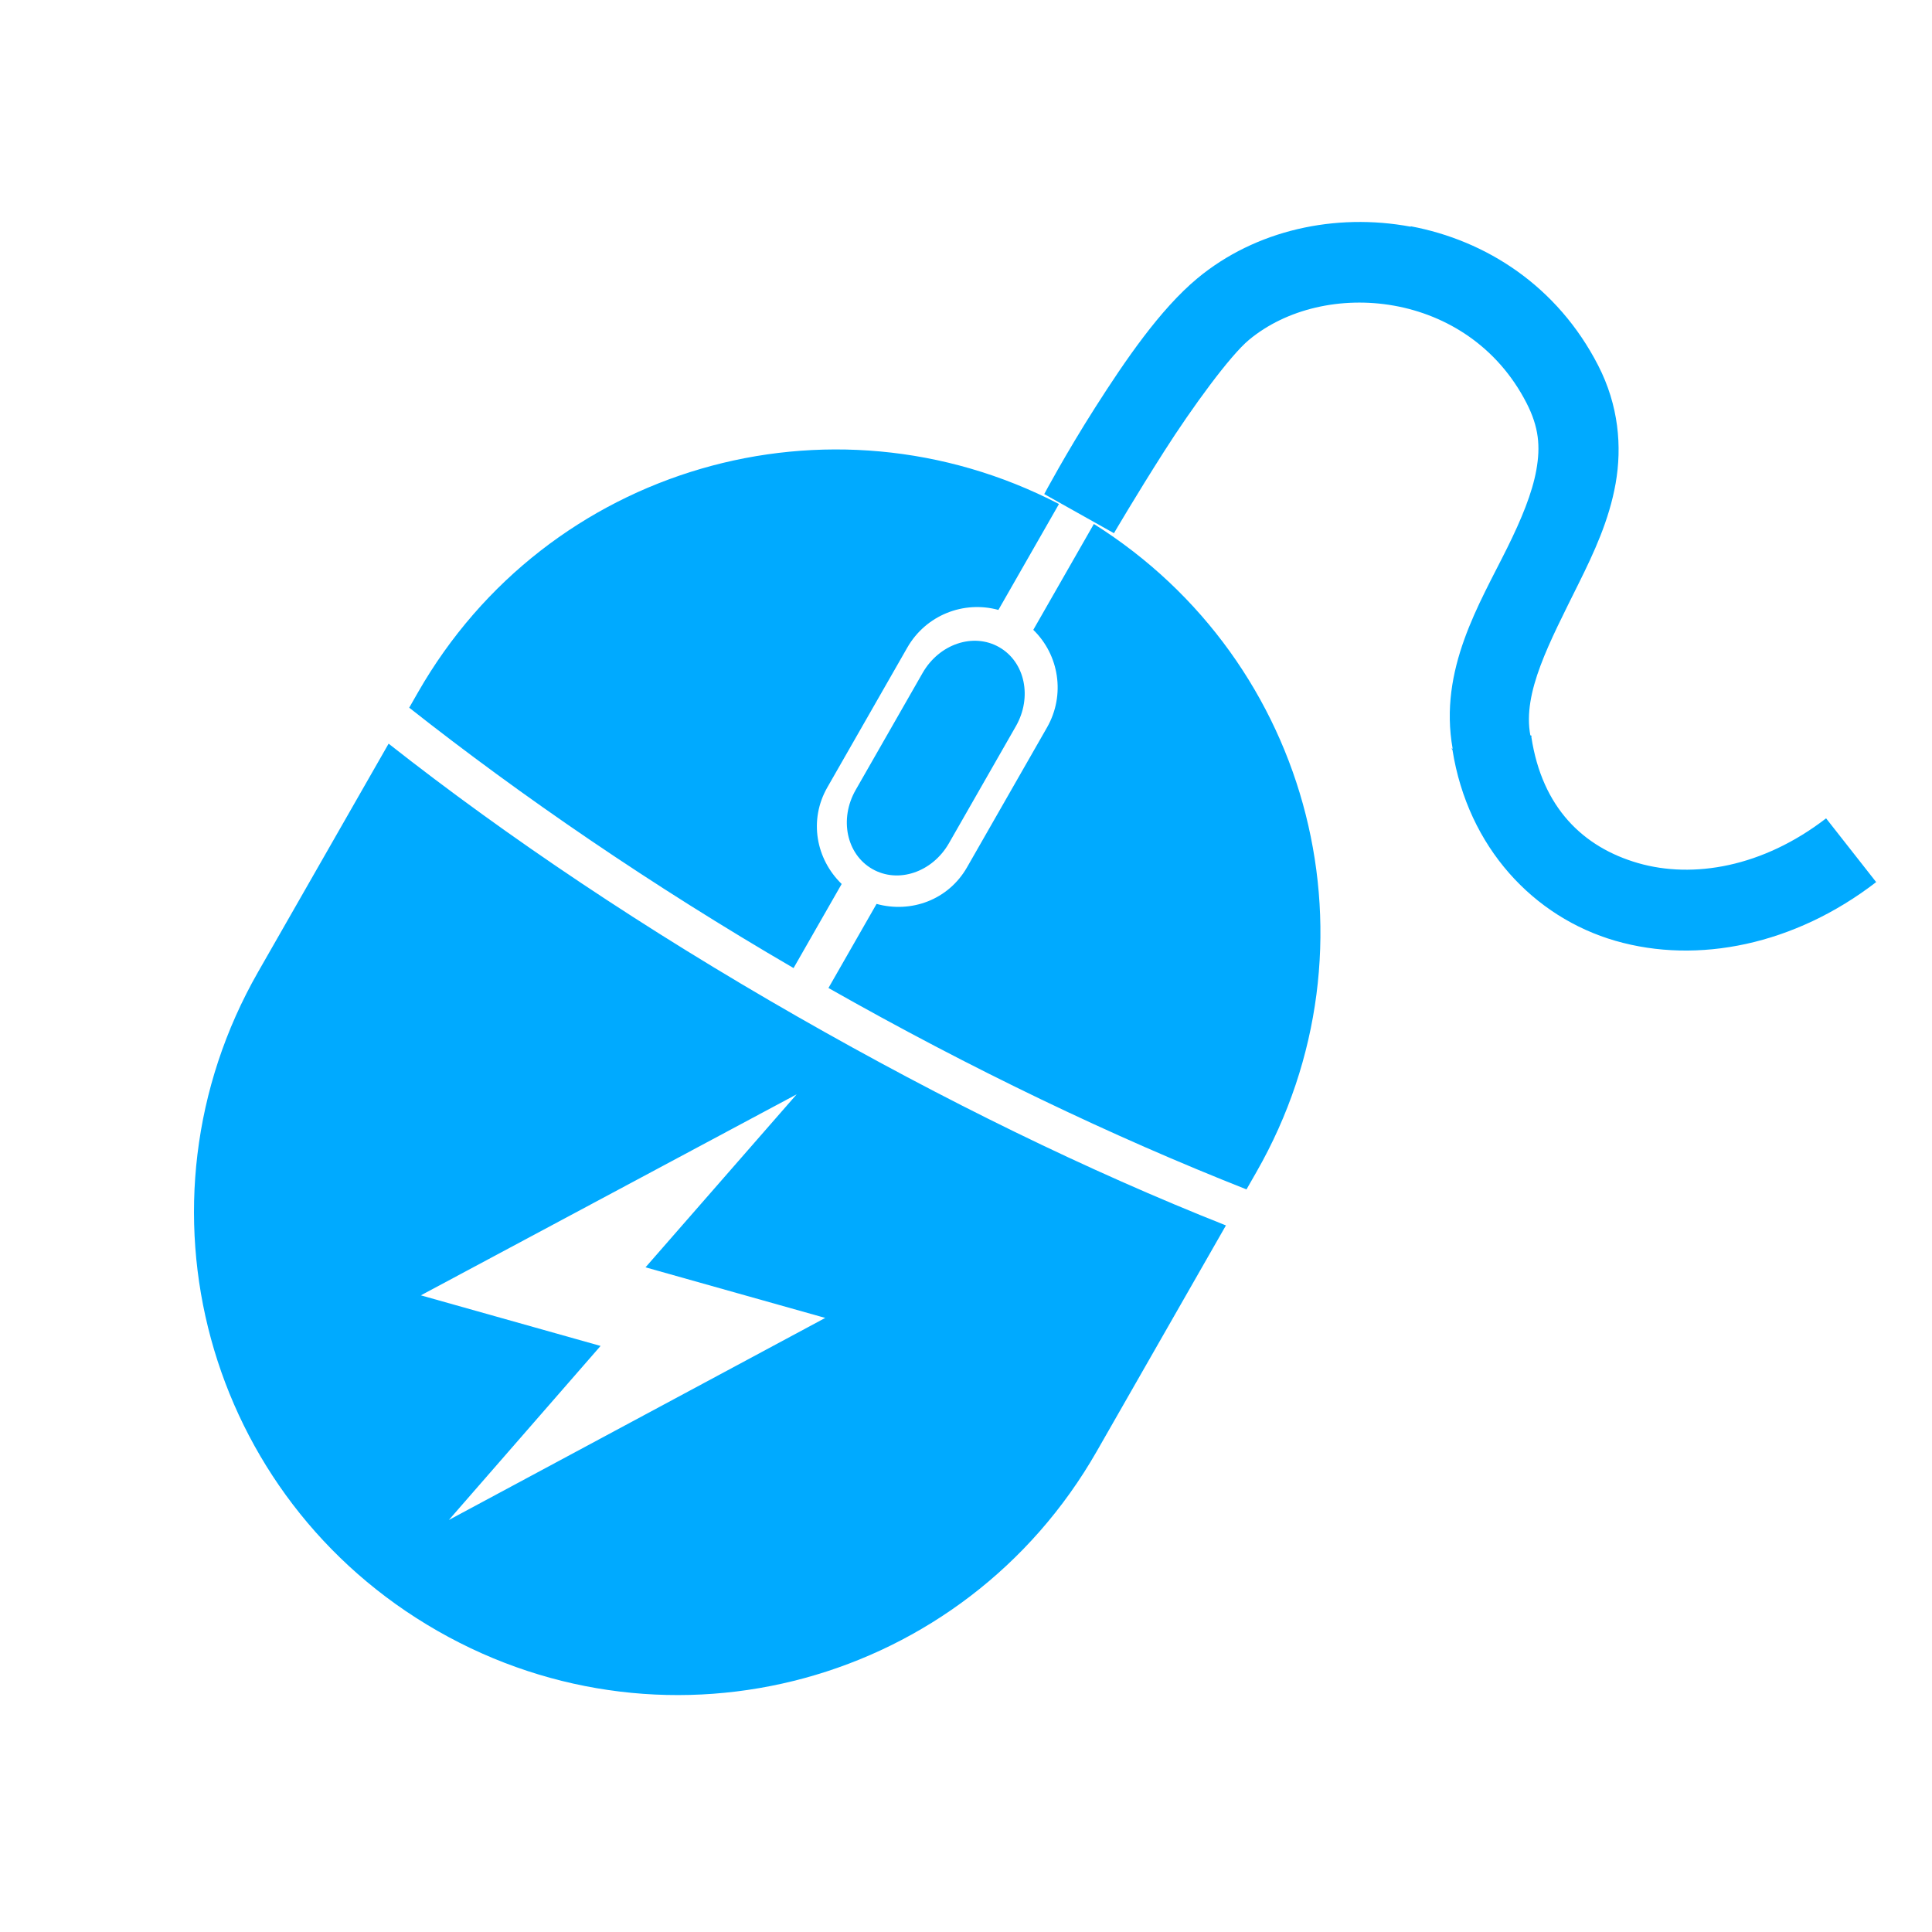
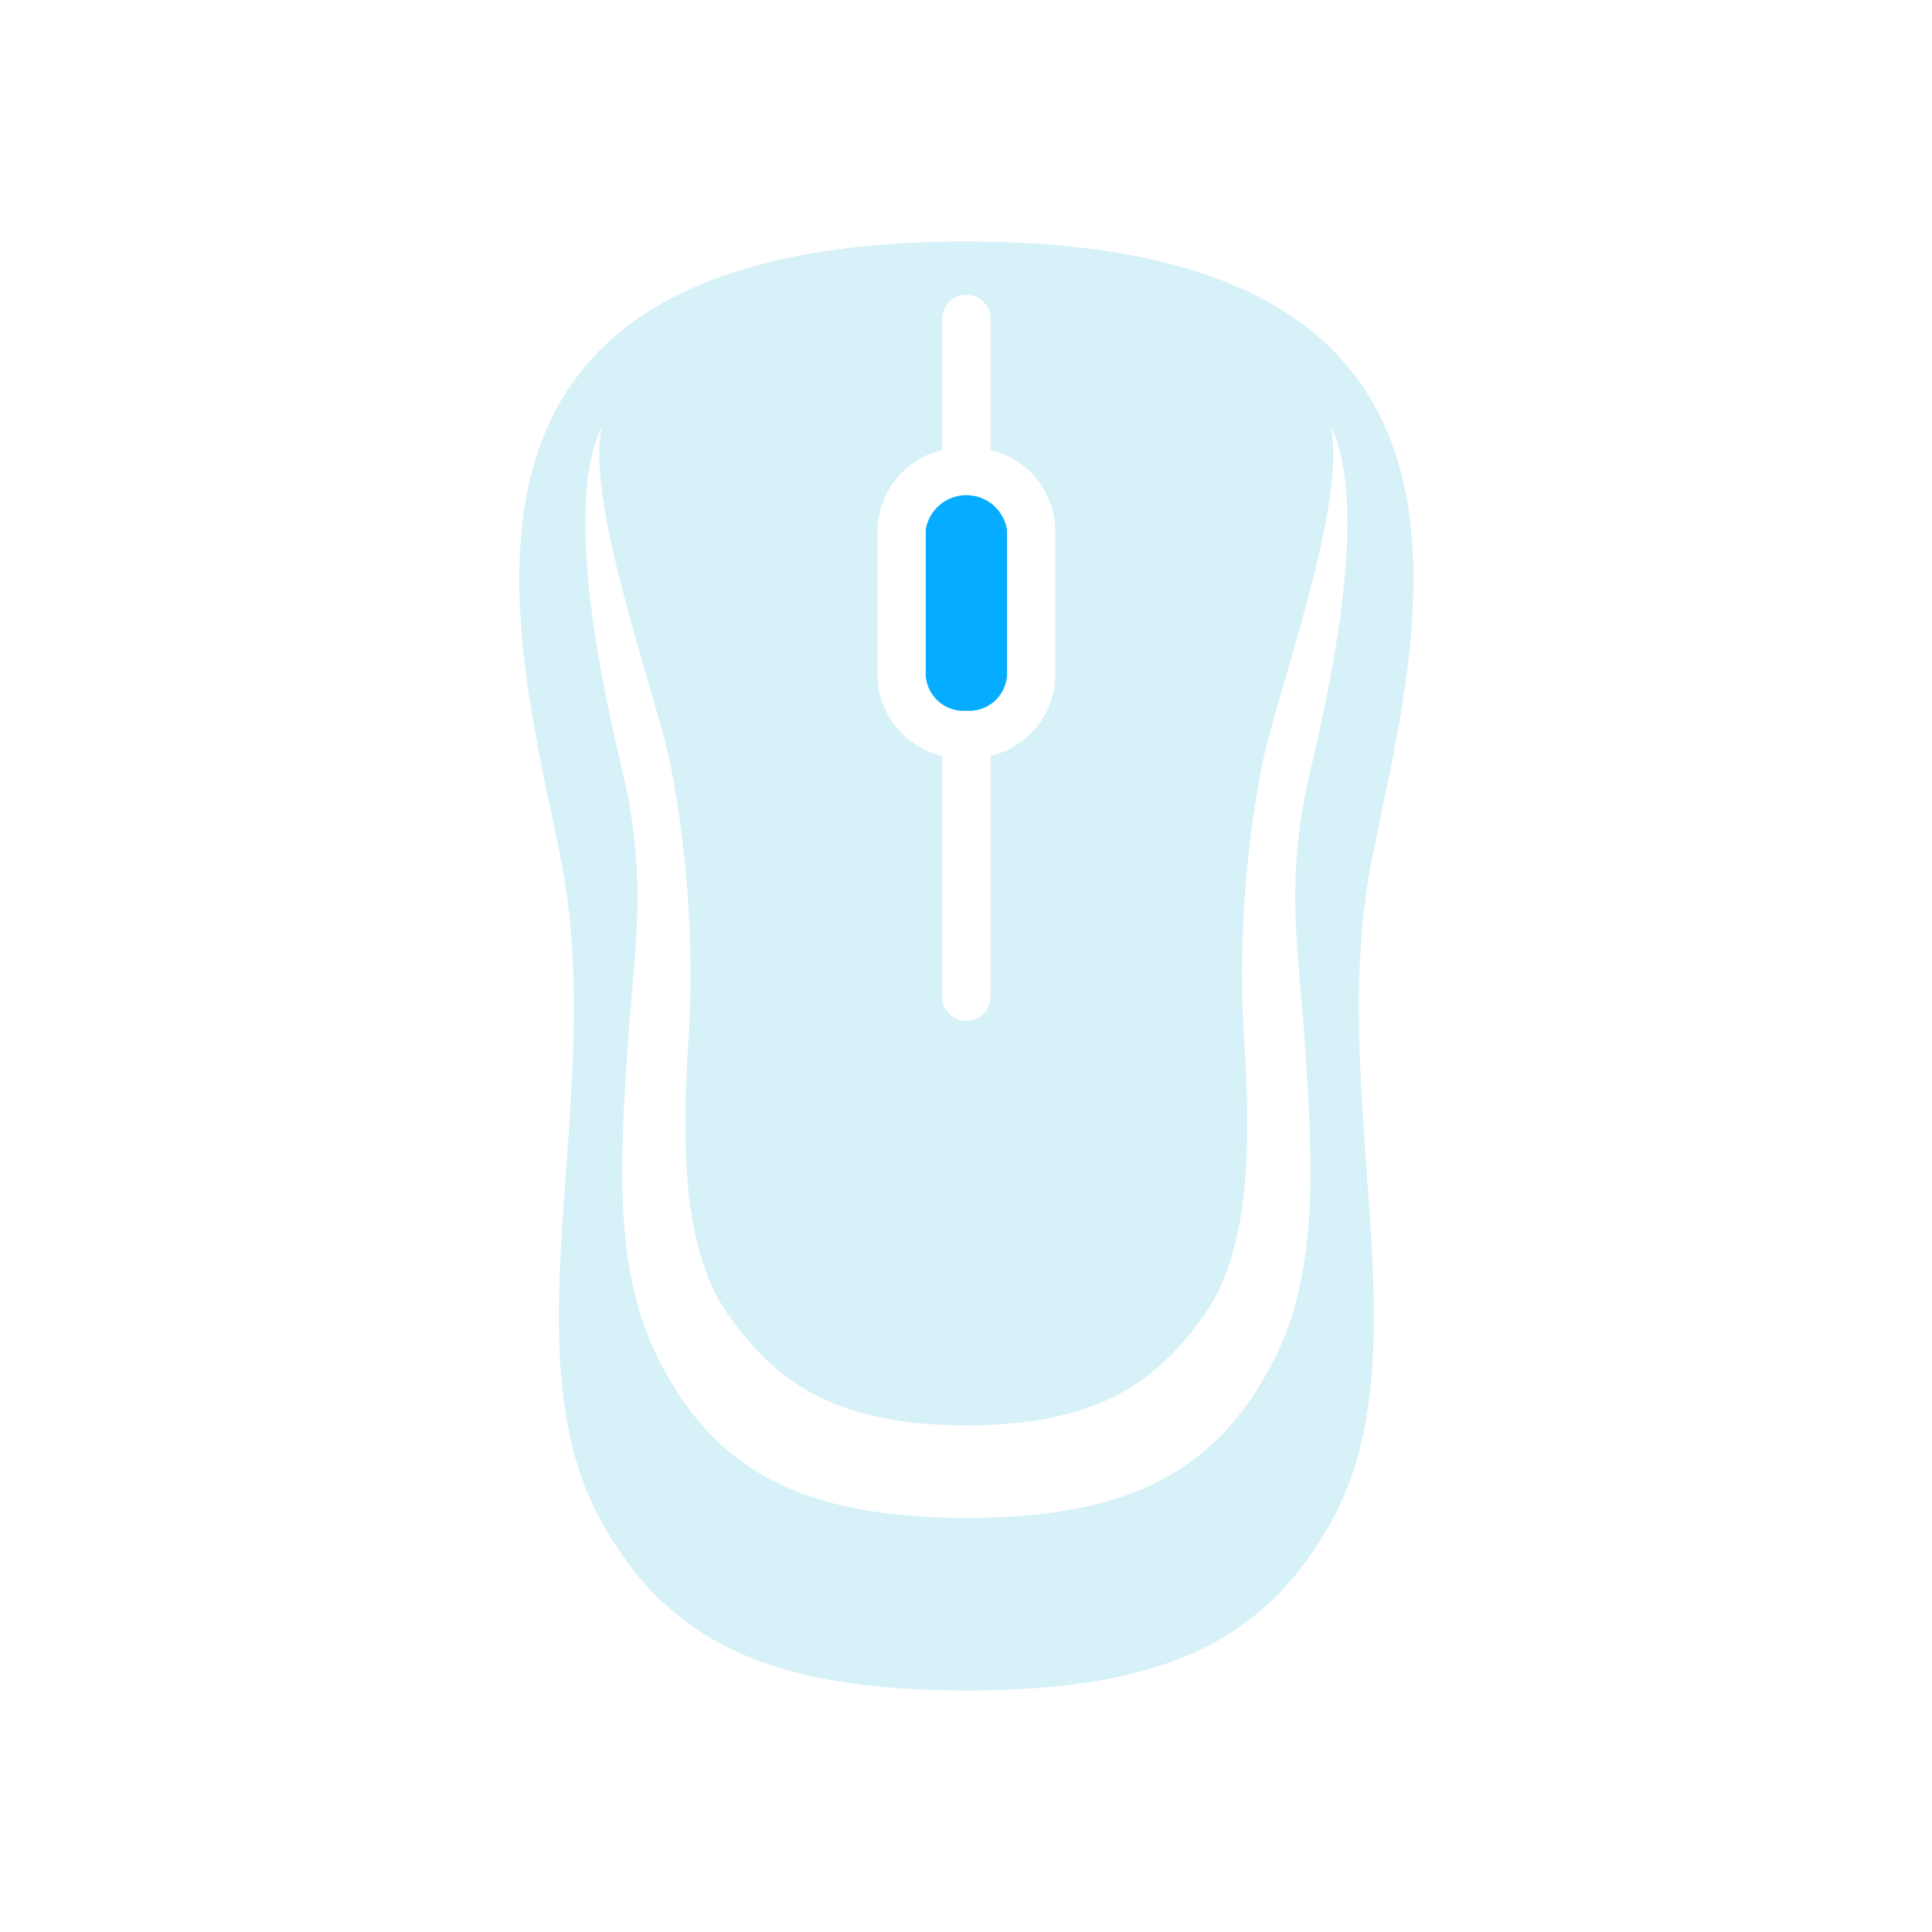
- <svg xmlns="http://www.w3.org/2000/svg" version="1.1" width="100%" height="100%" viewBox="0 0 22 22" id="svg">
-   <defs id="defs81">
-     <style type="text/css" id="current-color-scheme">
-       .ColorScheme-Text {
-         color:#7B7C7E;
-       }
-       .ColorScheme-Background{
-         color:#EFF0F1;
-       }
-       .ColorScheme-Highlight{
-         color:#3DAEE6;
-       }
-       .ColorScheme-ViewText {
-         color:#7B7C7E;
-       }
-       .ColorScheme-ViewBackground{
-         color:#FCFCFC;
-       }
-       .ColorScheme-ViewHover {
-         color:#3DAEE6;
-       }
-       .ColorScheme-ViewFocus{
-         color:#1E92FF;
-       }
-       .ColorScheme-ButtonText {
-         color:#7B7C7E;
-       }
-       .ColorScheme-ButtonBackground{
-         color:#EFF0F1;
-       }
-       .ColorScheme-ButtonHover {
-         color:#3DAEE6;
-       }
-       .ColorScheme-ButtonFocus{
-         color:#1E92FF;
-       }
- </style>
+ <svg xmlns="http://www.w3.org/2000/svg" width="32" height="32" id="svg3869" version="1.1" viewBox="0 0 32 32">
+   <defs id="defs3871">
+     <style type="text/css" id="current-color-scheme" />
  </defs>
-   <g transform="matrix(0.4583334,0,0,0.4583334,-288.7941,-828.4604)" id="input-mouse-battery">
-     <rect width="48" height="48" rx="0" ry="0" x="630.096" y="1807.55" id="rect7291" style="opacity:0.01;fill:#eff0f1;fill-opacity:0.004;stroke:none" />
-     <path d="m 665.146,1813.182 c -1.875,-0.35 -3.857,0.082 -5.304,1.285 -0.928,0.772 -1.796,2.047 -2.533,3.202 -0.737,1.156 -1.269,2.156 -1.269,2.156 l 1.732,0.972 c 0,0 0.547,-0.935 1.247,-2.033 0.7,-1.098 1.638,-2.38 2.107,-2.77 1.861,-1.548 5.452,-1.241 6.895,1.566 0.31,0.604 0.349,1.081 0.246,1.662 -0.103,0.58 -0.376,1.236 -0.722,1.935 -0.688,1.391 -1.71,3.022 -1.358,4.996 l -0.03,-0.01 c -0.002,0.014 0.023,0.022 0.025,0.036 0.385,2.426 2.018,4.158 4.05,4.745 2.043,0.59 4.454,0.101 6.477,-1.459 l -1.244,-1.584 c -1.575,1.215 -3.307,1.505 -4.671,1.112 -1.363,-0.394 -2.384,-1.374 -2.652,-3.134 l 0.005,-0.031 -0.03,-0.01 c -0.198,-1.062 0.468,-2.291 1.207,-3.785 0.37,-0.747 0.751,-1.559 0.912,-2.473 0.161,-0.914 0.077,-1.937 -0.435,-2.933 -1.013,-1.971 -2.782,-3.105 -4.658,-3.456 z m -10.225,10.447 c 0.642,0.367 0.826,1.243 0.414,1.964 l -1.663,2.907 c -0.413,0.721 -1.261,1.007 -1.903,0.64 -0.642,-0.367 -0.826,-1.243 -0.414,-1.964 l 1.663,-2.907 c 0.413,-0.721 1.261,-1.007 1.903,-0.64 z m 1.484,-3.558 c -5.696,-2.952 -12.709,-0.942 -15.925,4.681 l -0.217,0.38 c 2.794,2.204 6.015,4.411 9.549,6.469 l 1.195,-2.089 c -0.639,-0.621 -0.82,-1.589 -0.356,-2.4 l 1.986,-3.472 c 0.464,-0.811 1.404,-1.174 2.264,-0.937 l 1.505,-2.631 z m 0.868,0.496 -1.505,2.631 c 0.64,0.621 0.804,1.615 0.34,2.427 l -1.986,3.472 c -0.464,0.811 -1.389,1.146 -2.248,0.91 l -1.195,2.089 c 3.557,2.018 7.064,3.692 10.386,5.004 l 0.248,-0.434 c 3.216,-5.623 1.392,-12.687 -4.041,-16.099 z m -17.522,5.459 -3.242,5.67 c -3.3,5.771 -1.311,13.074 4.46,16.374 5.771,3.3 13.074,1.311 16.374,-4.46 l 3.211,-5.615 c -3.418,-1.354 -6.996,-3.101 -10.642,-5.186 -3.764,-2.152 -7.195,-4.449 -10.161,-6.783 z m 10.137,8.713 -3.754,4.297 4.465,1.257 -9.351,5.02 3.769,-4.324 -4.465,-1.257 9.335,-4.993 z" id="path5674-5" style="fill:#00aaff;fill-opacity:1;stroke:none" class="ColorScheme-Text" />
+   <g transform="translate(-370,-620.3622)" id="22-22-input-keyboard-battery">
+     <rect style="opacity:1;fill:none" width="22" height="22" x="348" y="534.362" ry="0" id="rect15" />
+     <path style="fill:#d7f1f8;fill-opacity:1;stroke:none" d="m 20,141 v 14 l 7,2 7,-2 v -5 h -1 v 2 H 21 v -10 h 8 v -1 z m 12,0 -2,5 h 2 v 3 l 2,-5 H 32 Z M 26.438,144 24,150 h 1.074 l 0.406,-1 h 3.039 l 0.406,1 H 30 l -2.439,-6 H 27.023 L 27,144.01 26.977,144 Z M 27,145.258 28.113,148 H 25.887 Z M 21,153 h 12 v 1 H 21 Z" transform="translate(332,396.3622)" id="path17" />
  </g>
-   <g id="22-22-input-keyboard-battery">
-     <rect style="opacity:0.01;fill:#da4453;fill-opacity:0.004;stroke:none" id="rect3039" width="22" height="22" x="32" y="0" />
-     <path id="path3918" style="fill:#00aaff;fill-opacity:1;fill-rule:evenodd;stroke:none" d="m 34,10 0,9 18,0 0,-9 z m 1,1 16,0 0,7 -16,0 z m 1,1 0,2 2,0 0,-2 z m 3,0 0,2 2,0 0,-2 z m 3,0 0,2 2,0 0,-2 z m 3,0 0,2 2,0 0,-2 z m 3,0 0,2 2,0 0,-2 z m -12,3 0,2 2,0 0,-2 z m 3,0 0,2 2,0 0,-2 z m 3,0 0,2 2,0 0,-2 z m 3,0 0,2 2,0 0,-2 z m 3,0 0,2 2,0 0,-2 z" class="ColorScheme-Text" />
-     <path class="ColorScheme-Text" style="fill:#00ccff;fill-opacity:1;fill-rule:evenodd;stroke:none" d="m 43.546,2 -2.909,4.364 1.454,0 0,3.636 L 45,5.636 l -1.454,0 z" id="path6686-8" />
+   <g transform="translate(-392,-652.3622)" id="22-22-input-keyboard-brightness">
+     <rect ry="0" y="534.362" x="370" height="22" width="22" style="opacity:1;fill:none" id="rect20" />
+     <path style="fill:#d7f1f8;fill-opacity:1;stroke:none" d="m 20,109 v 14 l 7,2 7,-2 v -9 h -1 v 6 H 21 v -10 h 8 v -1 z m 12,0 c -1.105,0 -2,0.895 -2,2 0,1.105 0.895,2 2,2 1.105,0 2,-0.895 2,-2 0,-1.105 -0.895,-2 -2,-2 z m 0,1 v 2 c -0.552,0 -1,-0.448 -1,-1 0,-0.552 0.448,-1 1,-1 z M 26.438,112 24,118 h 1.074 l 0.406,-1 h 3.039 l 0.406,1 H 30 l -2.439,-6 H 27.023 L 27,112.01 26.977,112 Z M 27,113.258 28.113,116 H 25.887 Z M 21,121 h 12 v 1 H 21 Z" transform="translate(354,428.3622)" id="path4344" />
  </g>
-   <g transform="translate(-104,-1390.362)" id="input-keyboard-battery">
-     <rect style="opacity:0.01;fill:#da4453;fill-opacity:0.004;stroke:none" id="rect3835" width="32" height="32" x="136" y="1356.362" />
-     <path class="ColorScheme-Text" style="fill:#00aaff;fill-opacity:1;stroke:none" d="m 140,1372.362 0,12 24,0 0,-12 -24,0 z m 1,1 22,0 0,10 -22,0 0,-10 z m 1,1 0,2 2,0 0,-2 -2,0 z m 3,0 0,2 2,0 0,-2 -2,0 z m 3,0 0,2 2,0 0,-2 -2,0 z m 3,0 0,2 2,0 0,-2 -2,0 z m 3,0 0,2 2,0 0,-2 -2,0 z m 3,0 0,2 2,0 0,-2 -2,0 z m 3,0 0,2 2,0 0,-2 -2,0 z m -18,3 0,2 2,0 0,-2 -2,0 z m 3,0 0,2 2,0 0,-2 -2,0 z m 3,0 0,2 2,0 0,-2 -2,0 z m 3,0 0,2 2,0 0,-2 -2,0 z m 3,0 0,2 2,0 0,-2 -2,0 z m 3,0 0,2 2,0 0,-2 -2,0 z m 3,0 0,2 2,0 0,-2 -2,0 z m -18,3 0,2 2,0 0,-2 -2,0 z m 4,0 0,2 12,0 0,-2 -12,0 z m 14,0 0,2 2,0 0,-2 -2,0 z" id="path3061" />
-     <path class="ColorScheme-Background" style="fill:currentColor;fill-opacity:0.49;stroke:none" id="path3063" d="m 155.963,1365.14 a 3.964,3.964 0 1 1 -7.539,2.45 3.964,3.964 0 1 1 7.539,-2.45 z" />
-     <path class="ColorScheme-Text" style="fill:#00ccff;fill-opacity:1;fill-rule:evenodd;stroke:none" d="m 152.909,1360.362 -4.364,6.545 2.182,0 0,5.455 4.364,-6.546 -2.182,0 z" id="path6686-8-1" />
+   <g id="input-keyboard-battery" transform="translate(-370,-652.3623)">
+     <rect style="opacity:1;fill:none" id="rect4378" width="32" height="32" x="370" y="556.362" ry="0" />
+     <path style="fill:#d7f1f8;fill-opacity:1;stroke:none" d="m 44,132 v 20 l 10,4 10,-4 v -11 h -1 v 8 H 45 v -16 h 14 v -1 z m 18,0 -2,5 h 2 v 3 l 2,-5 H 62 Z M 53.406,136 49,146 h 1.301 l 1.322,-3 h 4.723 l 1.35,3 H 59 l -4.5,-10 z m 0.553,1.695 1.938,4.305 H 52.062 Z M 45,150 h 18 v 1 H 45 Z" transform="translate(332,428.3624)" id="rect4223" />
  </g>
-   <g id="input-keyboard-brightness" transform="translate(-72,-1390.362)">
-     <rect y="1356.362" x="136" height="32" width="32" id="rect3857" style="opacity:0.01;fill:#da4453;fill-opacity:0.004;stroke:none" />
-     <path id="path3859" d="m 140,1372.362 0,12 24,0 0,-12 -24,0 z m 1,1 22,0 0,10 -22,0 0,-10 z m 1,1 0,2 2,0 0,-2 -2,0 z m 3,0 0,2 2,0 0,-2 -2,0 z m 3,0 0,2 2,0 0,-2 -2,0 z m 3,0 0,2 2,0 0,-2 -2,0 z m 3,0 0,2 2,0 0,-2 -2,0 z m 3,0 0,2 2,0 0,-2 -2,0 z m 3,0 0,2 2,0 0,-2 -2,0 z m -18,3 0,2 2,0 0,-2 -2,0 z m 3,0 0,2 2,0 0,-2 -2,0 z m 3,0 0,2 2,0 0,-2 -2,0 z m 3,0 0,2 2,0 0,-2 -2,0 z m 3,0 0,2 2,0 0,-2 -2,0 z m 3,0 0,2 2,0 0,-2 -2,0 z m 3,0 0,2 2,0 0,-2 -2,0 z m -18,3 0,2 2,0 0,-2 -2,0 z m 4,0 0,2 12,0 0,-2 -12,0 z m 14,0 0,2 2,0 0,-2 -2,0 z" style="fill:#00aaff;fill-opacity:1;stroke:none" class="ColorScheme-Text" />
-     <path d="m 155.963,1365.14 a 3.964,3.964 0 1 1 -7.539,2.45 3.964,3.964 0 1 1 7.539,-2.45 z" id="path3861" style="fill:currentColor;fill-opacity:0.49;stroke:none" class="ColorScheme-Background" />
-     <path d="m 151.979,1363.36 c 1.647,0 2.977,1.335 2.977,2.983 0,1.647 -1.329,2.983 -2.977,2.983 l 0,-2.983 z m -1.919,-2.997 0.222,2.051 c -0.579,0.251 -1.081,0.627 -1.483,1.075 l -1.891,-0.84 1.384,1.545 c -0.314,0.535 -0.519,1.13 -0.581,1.755 l -2.014,0.433 2.027,0.432 c 0.031,0.292 0.091,0.587 0.185,0.877 0.095,0.291 0.211,0.573 0.358,0.828 l -1.384,1.545 1.891,-0.84 c 0.409,0.46 0.916,0.815 1.471,1.063 l -0.222,2.076 1.05,-1.804 c 0.59,0.131 1.21,0.146 1.829,0.012 l 1.038,1.78 -0.21,-2.051 c 0.567,-0.25 1.063,-0.61 1.458,-1.05 l 1.916,0.84 -1.397,-1.557 c 0.304,-0.521 0.491,-1.11 0.556,-1.718 l 2.039,-0.433 -2.027,-0.445 c -0.03,-0.3 -0.088,-0.604 -0.185,-0.902 -0.098,-0.3 -0.23,-0.578 -0.383,-0.84 l 1.384,-1.545 -1.903,0.84 c -0.411,-0.455 -0.916,-0.807 -1.471,-1.05 l 0.222,-2.076 -1.038,1.804 c -0.58,-0.126 -1.196,-0.142 -1.804,-0.012 z m 1.891,2.373 c 1.547,-0.021 2.994,0.958 3.497,2.509 0.62,1.908 -0.428,3.953 -2.336,4.573 -1.908,0.62 -3.94,-0.428 -4.56,-2.336 -0.62,-1.908 0.415,-3.94 2.323,-4.56 0.358,-0.116 0.718,-0.18 1.075,-0.185 z" id="path3863" style="fill:#00ccff;fill-opacity:1;stroke:none" class="ColorScheme-Text" />
+   <g id="input-keyboard-brightness" transform="translate(-402,-684.3623)">
+     <rect ry="0" y="556.362" x="402" height="32" width="32" id="rect4266" style="opacity:1;fill:none" />
+     <path style="fill:#d7f1f8;fill-opacity:1;stroke:none" d="m 44,100 v 20 l 10,4 10,-4 v -10 h -1 v 7 H 45 v -16 h 12 v -1 z m 9.406,4 L 49,114 h 1.301 l 1.322,-3 h 4.723 l 1.35,3 H 59 l -4.5,-10 z m 0.553,1.695 1.938,4.305 H 52.062 Z M 45,118 h 18 v 1 H 45 Z" transform="translate(364,460.3624)" id="path4270" />
+     <path style="fill:#06acff;fill-opacity:1;stroke:none" d="m 100,25 c -0.277,0 -0.5,0.223 -0.5,0.5 v 1 c 0,0.277 0.223,0.5 0.5,0.5 0.277,0 0.5,-0.223 0.5,-0.5 v -1 c 0,-0.277 -0.223,-0.5 -0.5,-0.5 z m -3.182,1.318 c -0.128,0 -0.256,0.049 -0.354,0.146 -0.196,0.196 -0.196,0.511 0,0.707 l 0.707,0.707 c 0.196,0.196 0.511,0.196 0.707,0 0.196,-0.196 0.196,-0.511 0,-0.707 l -0.707,-0.707 c -0.098,-0.098 -0.226,-0.146 -0.354,-0.146 z m 6.363,0 c -0.128,0 -0.256,0.049 -0.354,0.146 l -0.707,0.707 c -0.196,0.196 -0.196,0.511 0,0.707 0.196,0.196 0.511,0.196 0.707,0 l 0.707,-0.707 c 0.196,-0.196 0.196,-0.511 0,-0.707 -0.098,-0.098 -0.226,-0.146 -0.354,-0.146 z M 100,28 c -1.105,0 -2,0.895 -2,2 0,1.105 0.895,2 2,2 1.105,0 2,-0.895 2,-2 0,-1.105 -0.895,-2 -2,-2 z m 0,1 v 2 c -0.552,0 -1,-0.448 -1,-1 0,-0.552 0.448,-1 1,-1 z m -4.5,0.5 c -0.277,0 -0.5,0.223 -0.5,0.5 0,0.277 0.223,0.5 0.5,0.5 h 1 c 0.277,0 0.5,-0.223 0.5,-0.5 0,-0.277 -0.223,-0.5 -0.5,-0.5 z m 8,0 c -0.277,0 -0.5,0.223 -0.5,0.5 0,0.277 0.223,0.5 0.5,0.5 h 1 c 0.277,0 0.5,-0.223 0.5,-0.5 0,-0.277 -0.223,-0.5 -0.5,-0.5 z m -5.975,2.475 c -0.128,0 -0.256,0.049 -0.354,0.146 l -0.707,0.707 c -0.196,0.196 -0.196,0.511 0,0.707 0.196,0.196 0.511,0.196 0.707,0 l 0.707,-0.707 c 0.196,-0.196 0.196,-0.511 0,-0.707 -0.098,-0.098 -0.226,-0.146 -0.354,-0.146 z m 4.949,0 c -0.128,0 -0.256,0.049 -0.354,0.146 -0.196,0.196 -0.196,0.511 0,0.707 l 0.707,0.707 c 0.196,0.196 0.511,0.196 0.707,0 0.196,-0.196 0.196,-0.511 0,-0.707 l -0.707,-0.707 c -0.098,-0.098 -0.226,-0.146 -0.354,-0.146 z M 100,33 c -0.277,0 -0.5,0.223 -0.5,0.5 v 1 c 0,0.277 0.223,0.5 0.5,0.5 0.277,0 0.5,-0.223 0.5,-0.5 v -1 c 0,-0.277 -0.223,-0.5 -0.5,-0.5 z" transform="translate(326,534.3622)" id="path4274" />
  </g>
-   <g id="22-22-input-keyboard-brightness" transform="translate(32,0)">
-     <rect y="0" x="32" height="22" width="22" id="rect3885" style="opacity:0.01;fill:#da4453;fill-opacity:0.004;stroke:none" />
-     <path class="ColorScheme-Text" d="m 34,10 0,9 18,0 0,-9 z m 1,1 16,0 0,7 -16,0 z m 1,1 0,2 2,0 0,-2 z m 3,0 0,2 2,0 0,-2 z m 3,0 0,2 2,0 0,-2 z m 3,0 0,2 2,0 0,-2 z m 3,0 0,2 2,0 0,-2 z m -12,3 0,2 2,0 0,-2 z m 3,0 0,2 2,0 0,-2 z m 3,0 0,2 2,0 0,-2 z m 3,0 0,2 2,0 0,-2 z m 3,0 0,2 2,0 0,-2 z" style="fill:#00aaff;fill-opacity:1;fill-rule:evenodd;stroke:none" id="path3887" />
-     <path style="fill:#00ccff;fill-opacity:1;stroke:none" d="m 43,2.5 c -1.933,0 -3.5,1.567 -3.5,3.5 0,1.933 1.567,3.5 3.5,3.5 1.933,0 3.5,-1.567 3.5,-3.5 0,-1.933 -1.567,-3.5 -3.5,-3.5 z m 0,1 0,5 C 41.619,8.5 40.5,7.381 40.5,6 40.5,4.619 41.619,3.5 43,3.5 z" id="path3891" class="ColorScheme-Text" />
+   <g id="16-16-input-mouse-battery" transform="translate(-341,-521.3622)">
+     <path id="path4196" transform="translate(319,457.3622)" d="m -8,82 a 4,4 0 0 0 -4,4 v 4 a 4,4 0 0 0 4,4 4,4 0 0 0 4,-4 v -4 a 4,4 0 0 0 -4,-4 z m 0,1 a 3,3 0 0 1 3,3 v 4 a 3,3 0 0 1 -3,3 3,3 0 0 1 -3,-3 v -4 a 3,3 0 0 1 3,-3 z m 0,1 -2,5 h 2 v 3 l 2,-5 h -2 z" style="fill:#d7f1f8;fill-opacity:1;stroke:none" />
+     <rect style="opacity:1;fill:none" id="rect4442" width="16" height="16" x="303" y="537.362" />
+   </g>
+   <g id="22-22-input-keyboard" transform="translate(-22,-214)">
+     <rect y="0" x="0" height="22" width="22" id="rect4147" style="fill:none;fill-rule:evenodd;stroke:none;stroke-width:1px;stroke-linecap:butt;stroke-linejoin:miter;stroke-opacity:1" />
+     <path id="path6" transform="translate(0,-1030.362)" d="m 13,1033.362 v 1 1 c 0,0.554 -0.446,1 -1,1 -1.108,0 -2,0.892 -2,2 H 2 v 11 h 18 v -11 h -9 c 0,-0.554 0.446,-1 1,-1 1.108,0 2,-0.892 2,-2 v -1 -1 z m -10,6 h 7 1 8 v 1 H 3 Z m 0,2 h 16 v 7 H 15 7 3 Z m 1,1 v 1 h 2 v -1 z m 3,0 v 1 h 2 v -1 z m 3,0 v 1 h 2 v -1 z m 3,0 v 1 h 2 v -1 z m 3,0 v 1 h 2 v -1 z m -12,2 v 1 h 2 v -1 z m 3,0 v 1 h 2 v -1 z m 3,0 v 1 h 2 v -1 z m 3,0 v 1 h 2 v -1 z m 3,0 v 1 h 2 v -1 z m -12,2 v 1 h 2 v -1 z m 3,0 v 1 h 8 v -1 z m 9,0 v 1 h 2 v -1 z" style="fill:#d7f1f8;fill-opacity:1;stroke:none" />
+   </g>
+   <g transform="matrix(1.454546,0,0,1.454546,0,-224)" id="input-keyboard">
+     <rect style="fill:none;fill-rule:evenodd;stroke:none;stroke-width:1px;stroke-linecap:butt;stroke-linejoin:miter;stroke-opacity:1" id="rect4196" width="22" height="22" x="0" y="0" />
+     <path style="fill:#d7f1f8;fill-opacity:1;stroke:none" d="m 47,-28 c 0,0.839 -0.093,1.44 -0.248,1.846 -0.155,0.406 -0.348,0.621 -0.629,0.785 C 45.561,-25.041 44.5,-25 43,-25 c -1.5,0 -2.936,-0.027 -4.1,0.555 -0.582,0.291 -1.081,0.753 -1.408,1.408 C 37.219,-22.491 37.067,-21.815 37.021,-21 H 25 V -4 H 25.5 51 V -21 H 38.021 c 0.044,-0.685 0.171,-1.207 0.361,-1.588 0.235,-0.47 0.549,-0.758 0.967,-0.967 C 40.186,-23.973 41.5,-24 43,-24 c 1.5,0 2.689,0.041 3.627,-0.506 0.469,-0.274 0.838,-0.714 1.059,-1.293 C 47.906,-26.377 48,-27.089 48,-28 Z m -21,8 h 24 v 2 H 26 Z m 0,3 H 50 V -5 H 26 Z m 1,2 v 2 h 1 v -2 z m 2,0 v 2 h 2 v -2 z m 3,0 v 2 h 2 v -2 z m 3,0 v 2 h 2 v -2 z m 3,0 v 2 h 2 v -2 z m 3,0 v 2 h 2 v -2 z m 3,0 v 2 h 2 v -2 z m 3,0 v 2 h 2 v -2 z m -20,3 v 2 h 3 v -2 z m 4,0 v 2 h 2 v -2 z m 3,0 v 2 h 2 v -2 z m 3,0 v 2 h 2 v -2 z m 3,0 v 2 h 2 v -2 z m 3,0 v 2 h 2 v -2 z m 3,0 v 2 h 3 v -2 z m -19,3 v 2 h 2 v -2 z m 3,0 v 2 h 2 v -2 z m 3,0 v 2 h 10 v -2 z m 11,0 v 2 h 2 v -2 z m 3,0 v 2 h 2 v -2 z" transform="matrix(0.6875,0,0,0.6875,-15.125,22)" id="path4285" />
+   </g>
+   <g id="22-22-input-keyboard-virtual-on" transform="translate(-22,-182)">
+     <path id="path6-6" transform="translate(0,-1030.362)" d="m 2,1038.362 v 11 h 18 v -11 z m 1,1 h 7 1 8 v 1 H 3 Z m 0,2 h 16 v 7 H 15 7 3 Z m 1,1 v 1 h 2 v -1 z m 3,0 v 1 h 2 v -1 z m 3,0 v 1 h 2 v -1 z m 3,0 v 1 h 2 v -1 z m 3,0 v 1 h 2 v -1 z m -12,2 v 1 h 2 v -1 z m 3,0 v 1 h 2 v -1 z m 3,0 v 1 h 2 v -1 z m 3,0 v 1 h 2 v -1 z m 3,0 v 1 h 2 v -1 z m -12,2 v 1 h 2 v -1 z m 3,0 v 1 h 8 v -1 z m 9,0 v 1 h 2 v -1 z" style="fill:#d7f1f8;fill-opacity:1;stroke:none" />
+     <path id="path8" d="M 4.5,2 A 2.5,2.5 0 0 0 2,4.5 2.5,2.5 0 0 0 4.5,7 2.5,2.5 0 0 0 7,4.5 2.5,2.5 0 0 0 4.5,2 Z" style="fill:#06acff;fill-opacity:1;stroke:none" />
+     <rect y="0" x="0" height="22" width="22" id="rect4140" style="fill:none;fill-opacity:1;stroke:none;stroke-linejoin:bevel" />
+   </g>
+   <g transform="matrix(1.454546,0,0,1.454546,0,-192)" id="input-keyboard-virtual-on">
+     <rect style="fill:none;fill-rule:evenodd;stroke:none;stroke-width:1px;stroke-linecap:butt;stroke-linejoin:miter;stroke-opacity:1" id="rect4192" width="22" height="22" x="0" y="0" />
+     <path transform="matrix(0.6875,0,0,0.6875,-15.125,22)" style="fill:#d7f1f8;fill-opacity:1;stroke:none" d="M 25,-21 V -4 H 25.5 51 v -17 z m 1,1 h 24 v 2 H 26 Z m 0,3 H 50 V -5 H 26 Z m 1,2 v 2 h 1 v -2 z m 2,0 v 2 h 2 v -2 z m 3,0 v 2 h 2 v -2 z m 3,0 v 2 h 2 v -2 z m 3,0 v 2 h 2 v -2 z m 3,0 v 2 h 2 v -2 z m 3,0 v 2 h 2 v -2 z m 3,0 v 2 h 2 v -2 z m -20,3 v 2 h 3 v -2 z m 4,0 v 2 h 2 v -2 z m 3,0 v 2 h 2 v -2 z m 3,0 v 2 h 2 v -2 z m 3,0 v 2 h 2 v -2 z m 3,0 v 2 h 2 v -2 z m 3,0 v 2 h 3 v -2 z m -19,3 v 2 h 2 v -2 z m 3,0 v 2 h 2 v -2 z m 3,0 v 2 h 10 v -2 z m 11,0 v 2 h 2 v -2 z m 3,0 v 2 h 2 v -2 z" id="path4194" />
+     <path id="path8-9" d="m 3.781,2.75 a 1.719,1.719 0 0 0 -1.719,1.719 1.719,1.719 0 0 0 1.719,1.719 1.719,1.719 0 0 0 1.719,-1.719 1.719,1.719 0 0 0 -1.719,-1.719 z" style="fill:#06acff;fill-opacity:1;stroke:none" />
+   </g>
+   <g transform="translate(-22,-150)" id="22-22-input-keyboard-virtual-off">
+     <path style="fill:#d7f1f8;fill-opacity:1;stroke:none" d="m 2,1038.362 v 11 h 18 v -11 z m 1,1 h 7 1 8 v 1 H 3 Z m 0,2 h 16 v 7 H 15 7 3 Z m 1,1 v 1 h 2 v -1 z m 3,0 v 1 h 2 v -1 z m 3,0 v 1 h 2 v -1 z m 3,0 v 1 h 2 v -1 z m 3,0 v 1 h 2 v -1 z m -12,2 v 1 h 2 v -1 z m 3,0 v 1 h 2 v -1 z m 3,0 v 1 h 2 v -1 z m 3,0 v 1 h 2 v -1 z m 3,0 v 1 h 2 v -1 z m -12,2 v 1 h 2 v -1 z m 3,0 v 1 h 8 v -1 z m 9,0 v 1 h 2 v -1 z" transform="translate(0,-1030.362)" id="path4170" />
+     <rect style="fill:none;fill-opacity:1;stroke:none;stroke-linejoin:bevel" id="rect4172" width="22" height="22" x="0" y="0" />
+   </g>
+   <g transform="matrix(1.454546,0,0,1.454546,0,-160)" id="input-keyboard-virtual-off">
+     <rect style="fill:none;fill-rule:evenodd;stroke:none;stroke-width:1px;stroke-linecap:butt;stroke-linejoin:miter;stroke-opacity:1" id="rect4176" width="22" height="22" x="0" y="0" />
+     <path transform="matrix(0.6875,0,0,0.6875,-15.125,22)" style="fill:#d7f1f8;fill-opacity:1;stroke:none" d="M 25,-21 V -4 H 25.5 51 v -17 z m 1,1 h 24 v 2 H 26 Z m 0,3 H 50 V -5 H 26 Z m 1,2 v 2 h 1 v -2 z m 2,0 v 2 h 2 v -2 z m 3,0 v 2 h 2 v -2 z m 3,0 v 2 h 2 v -2 z m 3,0 v 2 h 2 v -2 z m 3,0 v 2 h 2 v -2 z m 3,0 v 2 h 2 v -2 z m 3,0 v 2 h 2 v -2 z m -20,3 v 2 h 3 v -2 z m 4,0 v 2 h 2 v -2 z m 3,0 v 2 h 2 v -2 z m 3,0 v 2 h 2 v -2 z m 3,0 v 2 h 2 v -2 z m 3,0 v 2 h 2 v -2 z m 3,0 v 2 h 3 v -2 z m -19,3 v 2 h 2 v -2 z m 3,0 v 2 h 2 v -2 z m 3,0 v 2 h 10 v -2 z m 11,0 v 2 h 2 v -2 z m 3,0 v 2 h 2 v -2 z" id="path4178" />
+   </g>
+   <g id="22-22-input-caps-on" transform="translate(21.24138,-200.7414)">
+     <rect y="146.741" x="-43.241" height="22" width="22" id="rect964" style="opacity:0.001;fill-opacity:1;stroke:none;stroke-width:0.491;stroke-linecap:round;stroke-linejoin:round;stroke-miterlimit:4;stroke-dasharray:none;stroke-opacity:1" />
+     <path id="path870" d="m -39.241,149.741 v 14 l 7,2 7,-2 v -14 z m 1,1 h 12 v 10 h -12 z m 5.438,2 -2.438,6 h 1.074 l 0.406,-1 h 3.039 l 0.406,1 h 1.074 l -2.439,-6 h -0.537 l -0.023,0.01 -0.023,-0.01 z m 0.562,1.258 1.113,2.742 h -2.227 z m -6,7.742 h 12 v 1 h -12 z" style="fill:#d7f1f8;fill-opacity:1;stroke:none" />
+   </g>
+   <g id="22-22-input-num-on" transform="translate(-46,-139)">
+     <rect style="opacity:0.001;fill-opacity:1;stroke:none;stroke-width:0.491;stroke-linecap:round;stroke-linejoin:round;stroke-miterlimit:4;stroke-dasharray:none;stroke-opacity:1" id="rect972" width="22" height="22" x="24" y="117" />
+     <path id="path879" d="m 28,120 v 14 l 7,2 7,-2 v -14 z m 1,1 h 12 v 10 H 29 Z m 6,2 v 1 h -1 v 1 h 1 v 3 h -1 v 1 h 1 1 1 v -1 h -1 v -5 z m -6,9 h 12 v 1 H 29 Z" style="fill:#d7f1f8;fill-opacity:1;stroke:none" />
+   </g>
+   <g id="input-caps-on" transform="translate(-19,-176)">
+     <rect y="112" x="19" height="32" width="32" id="rect978" style="opacity:0.001;fill-opacity:1;stroke:none;stroke-width:0.714;stroke-linecap:round;stroke-linejoin:round;stroke-miterlimit:4;stroke-dasharray:none;stroke-opacity:1" />
+     <path id="path880" d="m 25,116 v 20 l 10,4 10,-4 v -19 -1 h -1 z m 1,1 h 18 v 16 H 26 Z m 8.406,3 L 30,130 h 1.301 l 1.322,-3 h 4.723 l 1.35,3 H 40 l -4.5,-10 z m 0.553,1.695 L 36.896,126 H 33.062 Z M 26,134 h 18 v 1 H 26 Z" style="fill:#d7f1f8;fill-opacity:1;stroke:none" />
+   </g>
+   <g id="input-num-on" transform="translate(-19,-144)">
+     <rect style="opacity:0.001;fill-opacity:1;stroke:none;stroke-width:0.714;stroke-linecap:round;stroke-linejoin:round;stroke-miterlimit:4;stroke-dasharray:none;stroke-opacity:1" id="rect984" width="32" height="32" x="19" y="112" />
+     <path id="path896" d="m 25,116 v 20 l 10,4 10,-4 v -19 -1 h -1 z m 1,1 h 18 v 16 H 26 Z m 9,3 v 2 h -2 v 1 h 2 v 6 h -2 v 1 h 5 v -1 h -2 v -9 z m -9,14 h 18 v 1 H 26 Z" style="fill:#d7f1f8;fill-opacity:1;stroke:none" />
+   </g>
+   <g id="input=mouse-battery">
+     <g id="g907">
+       <rect style="fill:none" id="rect4378-6" width="32" height="32" x="0" y="-4.2773436e-06" ry="0" />
+       <path d="m 16.006,11.773 a 0.63,0.63 0 0 0 0.673,-0.573 V 8.773 a 0.682,0.682 0 0 0 -1.346,0 v 2.427 a 0.63,0.63 0 0 0 0.673,0.573 z" id="path4" style="fill:#06acff;fill-opacity:1;stroke-width:0.267" />
+       <path d="M 9.936,25.157 C 11.06,27.229 12.825,28 16.006,28 c 3.181,0 4.945,-0.771 6.07,-2.843 1.543,-2.843 -0.141,-7.079 0.66,-10.997 C 23.506,10.39 25.341,4 16.006,4 6.67,4 8.505,10.39 9.276,14.16 c 0.8,3.918 -0.883,8.154 0.66,10.997 z m 4.597,-16.383 a 1.393,1.393 0 0 1 1.073,-1.32 v -2.173 a 0.4,0.4 0 1 1 0.8,0 v 2.173 a 1.393,1.393 0 0 1 1.073,1.32 v 2.427 a 1.393,1.393 0 0 1 -1.073,1.32 v 3.988 a 0.4,0.4 0 0 1 -0.8,0 v -3.988 a 1.393,1.393 0 0 1 -1.073,-1.32 z M 9.97,7.06 c -0.289,1.271 0.929,4.515 1.144,5.647 a 18.3,18.3 0 0 1 0.285,4.601 c -0.119,1.807 -0.055,3.438 0.65,4.45 0.825,1.183 1.85,1.85 3.956,1.85 2.106,0 3.131,-0.667 3.956,-1.85 0.705,-1.012 0.769,-2.643 0.65,-4.45 a 18.3,18.3 0 0 1 0.285,-4.601 c 0.215,-1.133 1.433,-4.376 1.144,-5.647 0.732,1.465 -0.202,5.109 -0.357,5.793 -0.407,1.791 -0.168,2.951 -0.072,4.409 0.126,1.917 0.245,3.728 -0.48,5.199 -0.939,1.904 -2.423,2.68 -5.125,2.68 -2.702,0 -4.187,-0.777 -5.125,-2.68 -0.725,-1.471 -0.606,-3.282 -0.48,-5.199 0.096,-1.459 0.334,-2.618 -0.072,-4.409 -0.156,-0.684 -1.09,-4.328 -0.357,-5.793 z" id="path6-3" style="fill:#d7f1f8;fill-opacity:1;fill-rule:nonzero;stroke-width:0.267" />
+     </g>
+   </g>
+   <g id="22-22-input-mouse-battery" transform="translate(-22,10.00001)">
+     <g id="g920">
+       <rect style="fill:none" width="22" height="22" x="0" y="2.6171874e-06" ry="0" id="rect8" />
+       <path style="fill:#06acff;fill-opacity:1;stroke:none" d="m 5,3 -2,5 h 2 v 3 l 2,-5 H 5 Z" id="path12" />
+       <path d="m 12.937,8.182 a 0.42,0.42 0 0 0 0.449,-0.382 V 6.182 a 0.454,0.454 0 0 0 -0.897,0 V 7.8 a 0.42,0.42 0 0 0 0.449,0.382 z" id="path4-3" style="fill:#06acff;fill-opacity:1;stroke-width:0.178" />
+       <path d="M 8.891,17.105 C 9.64,18.486 10.817,19 12.937,19 c 2.12,0 3.297,-0.514 4.046,-1.895 1.029,-1.895 -0.094,-4.719 0.44,-7.331 C 17.937,7.26 19.161,3 12.937,3 6.713,3 7.937,7.26 8.45,9.773 c 0.534,2.612 -0.588,5.436 0.44,7.331 z M 11.955,6.182 a 0.929,0.929 0 0 1 0.715,-0.88 V 3.854 a 0.267,0.267 0 1 1 0.533,0 v 1.449 a 0.929,0.929 0 0 1 0.715,0.88 V 7.8 a 0.929,0.929 0 0 1 -0.715,0.88 v 2.659 a 0.267,0.267 0 0 1 -0.533,0 V 8.68 A 0.929,0.929 0 0 1 11.955,7.8 Z M 8.914,5.04 C 8.721,5.888 9.533,8.05 9.676,8.805 a 12.2,12.2 0 0 1 0.19,3.067 c -0.079,1.205 -0.037,2.292 0.433,2.967 0.55,0.789 1.233,1.233 2.638,1.233 1.404,0 2.087,-0.444 2.638,-1.233 0.47,-0.675 0.512,-1.762 0.433,-2.967 a 12.2,12.2 0 0 1 0.19,-3.067 c 0.143,-0.755 0.955,-2.917 0.763,-3.765 0.488,0.976 -0.135,3.406 -0.238,3.862 -0.271,1.194 -0.112,1.967 -0.048,2.939 0.084,1.278 0.163,2.485 -0.32,3.466 -0.626,1.269 -1.616,1.787 -3.417,1.787 -1.801,0 -2.791,-0.518 -3.417,-1.787 -0.484,-0.981 -0.404,-2.188 -0.32,-3.466 0.064,-0.972 0.223,-1.746 -0.048,-2.939 -0.104,-0.456 -0.726,-2.886 -0.238,-3.862 z" id="path6-67" style="fill:#d7f1f8;fill-opacity:1;stroke-width:0.178" />
+     </g>
  </g>
</svg>
